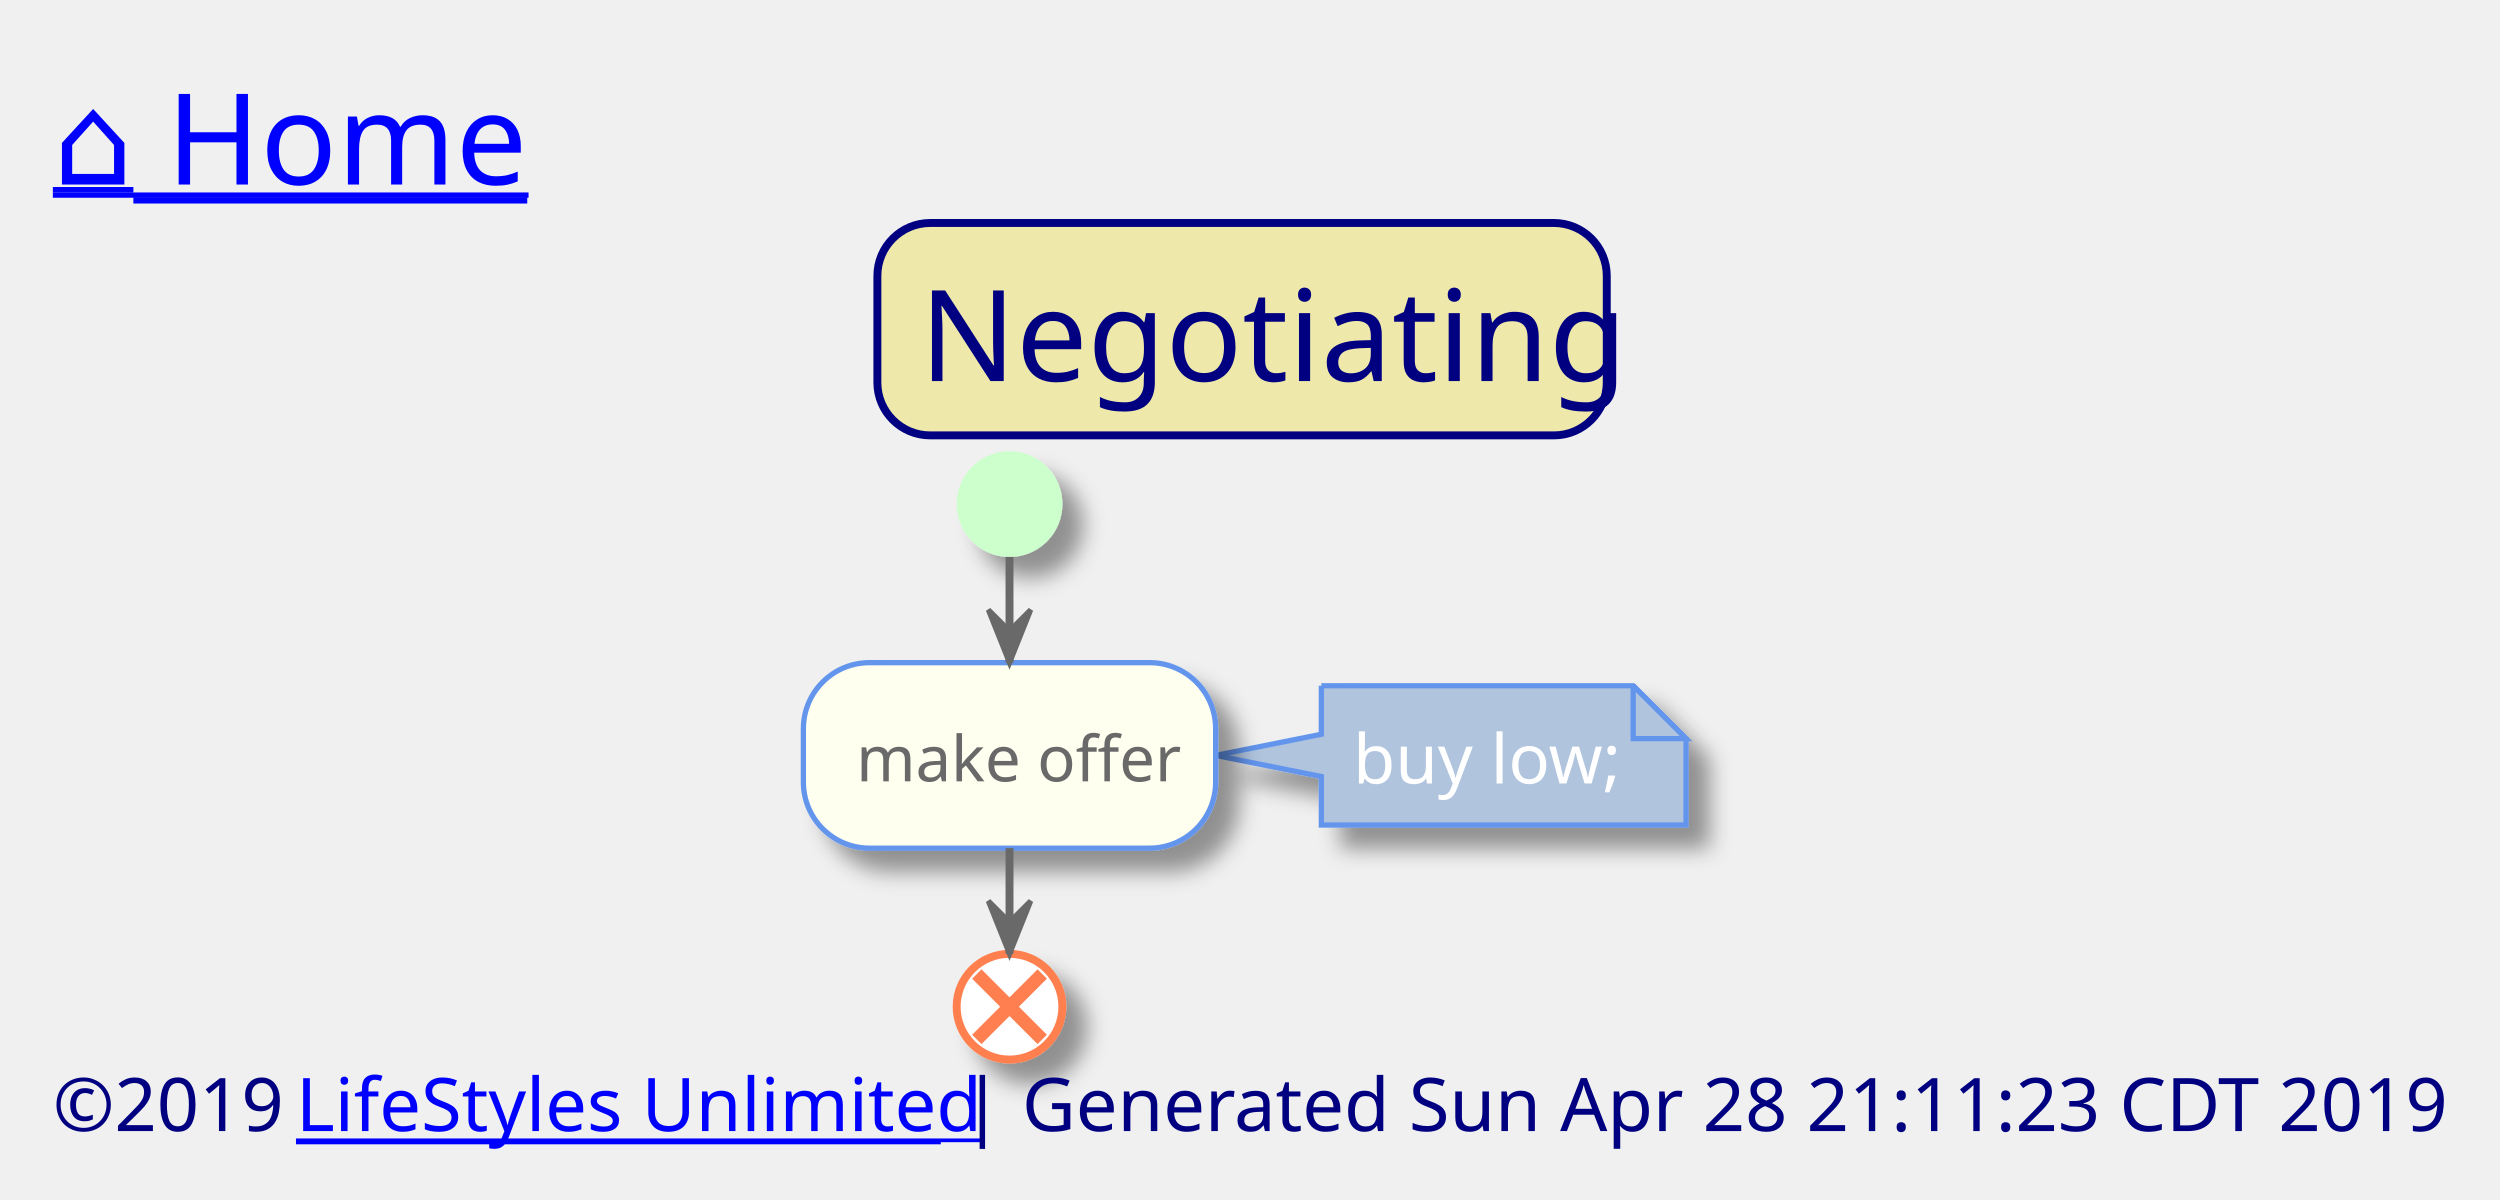
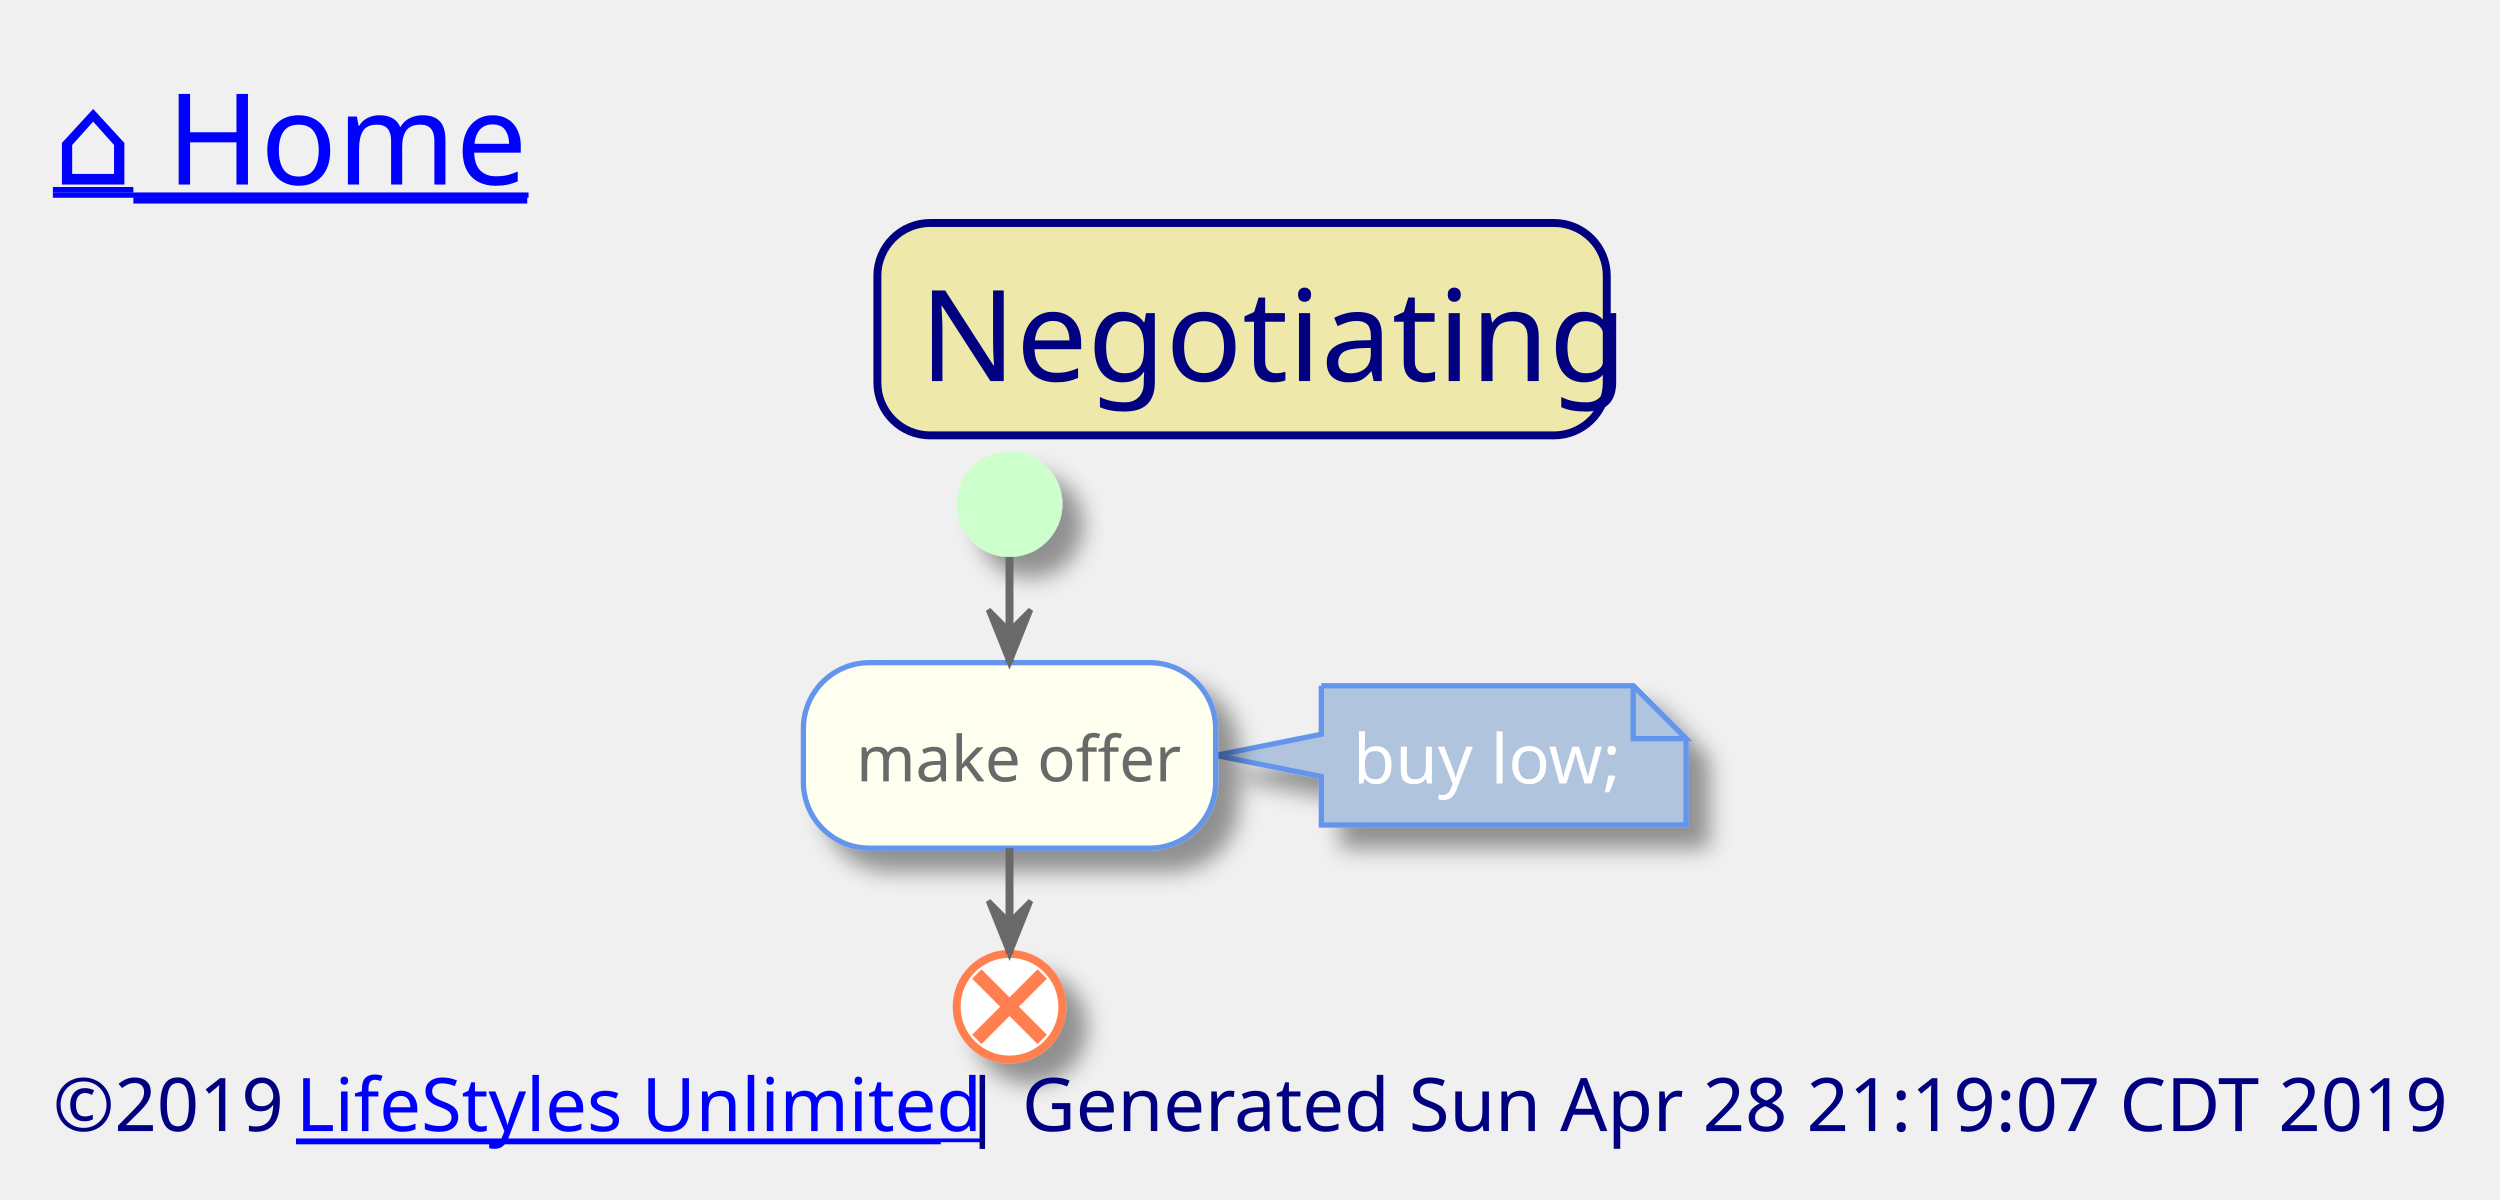
<svg xmlns="http://www.w3.org/2000/svg" xmlns:xlink="http://www.w3.org/1999/xlink" contentScriptType="application/ecmascript" contentStyleType="text/css" height="227px" preserveAspectRatio="none" style="width:473px;height:227px;" version="1.1" viewBox="0 0 473 227" width="473px" zoomAndPan="magnify">
  <defs>
    <style type="text/css">path:hover { stroke: #0000FF !important;}</style>
-     <filter height="300%" id="fl268o1d95p73" width="300%" x="-1" y="-1">
+     <filter height="300%" id="f1o5ucmafl1svj" width="300%" x="-1" y="-1">
      <feGaussianBlur result="blurOut" stdDeviation="2.0" />
      <feColorMatrix in="blurOut" result="blurOut2" type="matrix" values="0 0 0 0 0 0 0 0 0 0 0 0 0 0 0 0 0 0 .4 0" />
      <feOffset dx="4.0" dy="4.0" in="blurOut2" result="blurOut3" />
      <feBlend in="SourceGraphic" in2="blurOut3" mode="normal" />
    </filter>
  </defs>
  <g>
    <a target="_top" xlink:actuate="onRequest" xlink:href="../index.svg?sanitize=true" xlink:show="new" xlink:title="../index.svg?sanitize=true" xlink:type="simple">
      <text fill="#0000FF" font-family="sans-serif" font-size="24" lengthAdjust="spacingAndGlyphs" text-decoration="underline" textLength="90" x="10" y="34.914">⌂ Home</text>
      <line style="stroke: #0000FF; stroke-width: 1.0;" x1="10" x2="100" y1="36.914" y2="36.914" />
    </a>
    <rect fill="#EEE8AA" height="40.188" rx="10" ry="10" style="stroke: #000080; stroke-width: 1.5;" width="138" x="166" y="42.188" />
    <text fill="#000080" font-family="sans-serif" font-size="24" lengthAdjust="spacingAndGlyphs" textLength="122" x="174" y="72.102">Negotiating</text>
-     <ellipse cx="191" cy="95.375" fill="#CCFFCC" filter="url(#fl268o1d95p73)" rx="10" ry="10" style="stroke: none; stroke-width: 1.0;" />
-     <path d="M250,129.746 L250,138.922 L230,142.922 L250,146.922 L250,156.098 A0,0 0 0 0 250,156.098 L319,156.098 A0,0 0 0 0 319,156.098 L319,139.746 L309,129.746 L250,129.746 A0,0 0 0 0 250,129.746 " fill="#B0C4DE" filter="url(#fl268o1d95p73)" style="stroke: #6495ED; stroke-width: 1.0;" />
+     <ellipse cx="191" cy="95.375" fill="#CCFFCC" filter="url(#f1o5ucmafl1svj)" rx="10" ry="10" style="stroke: none; stroke-width: 1.0;" />
+     <path d="M250,129.746 L250,138.922 L230,142.922 L250,146.922 L250,156.098 A0,0 0 0 0 250,156.098 L319,156.098 A0,0 0 0 0 319,156.098 L319,139.746 L309,129.746 L250,129.746 A0,0 0 0 0 250,129.746 " fill="#B0C4DE" filter="url(#f1o5ucmafl1svj)" style="stroke: #6495ED; stroke-width: 1.0;" />
    <path d="M309,129.746 L309,139.746 L319,139.746 L309,129.746 " fill="#B0C4DE" style="stroke: #6495ED; stroke-width: 1.0;" />
    <text fill="#FFFFFF" font-family="sans-serif" font-size="13" lengthAdjust="spacingAndGlyphs" textLength="48" x="256" y="148.241">buy low;</text>
-     <rect fill="#FFFFF0" filter="url(#fl268o1d95p73)" height="35.094" rx="12.5" ry="12.5" style="stroke: #6495ED; stroke-width: 1.0;" width="78" x="152" y="125.375" />
+     <rect fill="#FFFFF0" filter="url(#f1o5ucmafl1svj)" height="35.094" rx="12.5" ry="12.5" style="stroke: #6495ED; stroke-width: 1.0;" width="78" x="152" y="125.375" />
    <text fill="#696969" font-family="sans-serif" font-size="12" lengthAdjust="spacingAndGlyphs" textLength="58" x="162" y="147.832">make offer</text>
-     <ellipse cx="191" cy="190.469" fill="#FFFFFF" filter="url(#fl268o1d95p73)" rx="10" ry="10" style="stroke: #FF7F50; stroke-width: 1.5;" />
+     <ellipse cx="191" cy="190.469" fill="#FFFFFF" filter="url(#f1o5ucmafl1svj)" rx="10" ry="10" style="stroke: #FF7F50; stroke-width: 1.5;" />
    <line style="stroke: #FF7F50; stroke-width: 2.5;" x1="184.813" x2="197.187" y1="184.282" y2="196.656" />
    <line style="stroke: #FF7F50; stroke-width: 2.5;" x1="197.187" x2="184.813" y1="184.282" y2="196.656" />
    <line style="stroke: #696969; stroke-width: 1.5;" x1="191" x2="191" y1="105.375" y2="125.375" />
    <polygon fill="#696969" points="187,115.375,191,125.375,195,115.375,191,119.375" style="stroke: #696969; stroke-width: 1.0;" />
    <line style="stroke: #696969; stroke-width: 1.5;" x1="191" x2="191" y1="160.469" y2="180.469" />
    <polygon fill="#696969" points="187,170.469,191,180.469,195,170.469,191,174.469" style="stroke: #696969; stroke-width: 1.0;" />
    <text fill="#000080" font-family="sans-serif" font-size="14" lengthAdjust="spacingAndGlyphs" textLength="42" x="10" y="214.002">©2019</text>
    <a target="_top" xlink:actuate="onRequest" xlink:href="http://www.lifestylesunlimited.com" xlink:show="new" xlink:title="http://www.lifestylesunlimited.com" xlink:type="simple">
      <text fill="#0000FF" font-family="sans-serif" font-size="14" lengthAdjust="spacingAndGlyphs" text-decoration="underline" textLength="122" x="56" y="214.002">LifeStyles Unlimited</text>
      <line style="stroke: #0000FF; stroke-width: 1.0;" x1="56" x2="178" y1="216.002" y2="216.002" />
    </a>
-     <text fill="#000080" font-family="sans-serif" font-size="14" lengthAdjust="spacingAndGlyphs" textLength="279" x="182" y="214.002">| Generated Sun Apr 28 21:11:23 CDT 2019</text>
+     <text fill="#000080" font-family="sans-serif" font-size="14" lengthAdjust="spacingAndGlyphs" textLength="279" x="182" y="214.002">| Generated Sun Apr 28 21:19:07 CDT 2019</text>
  </g>
</svg>
